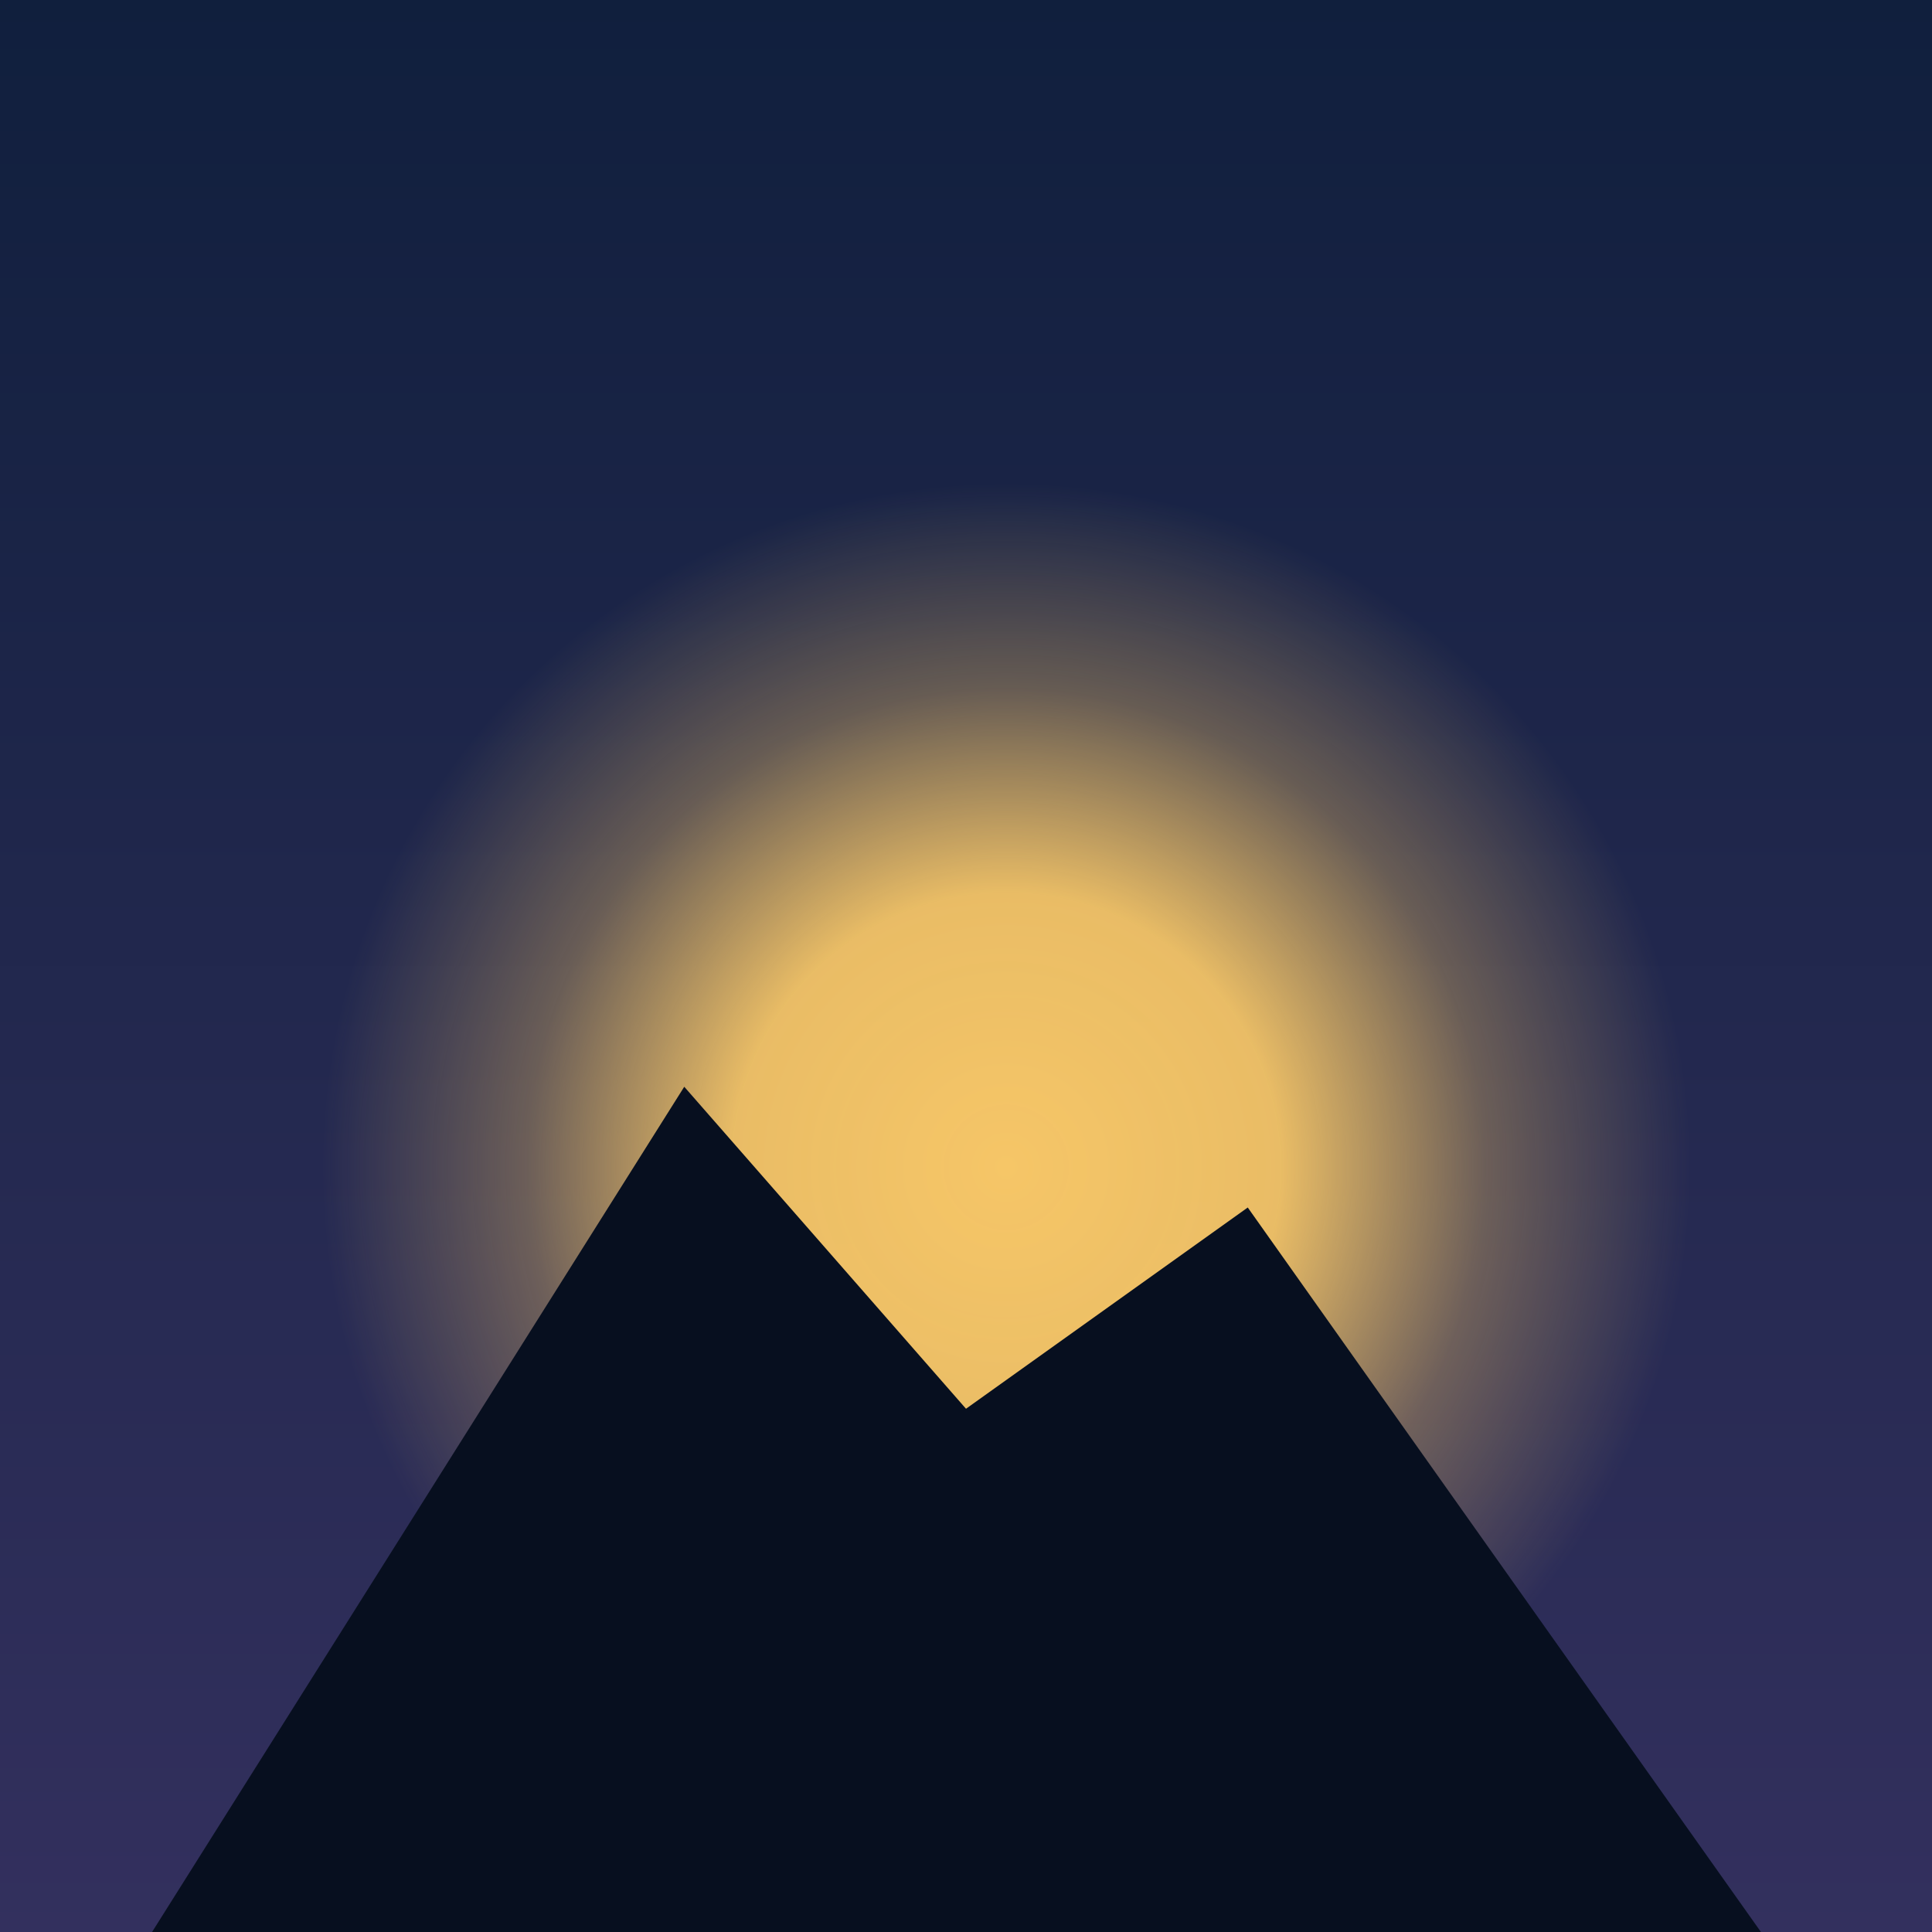
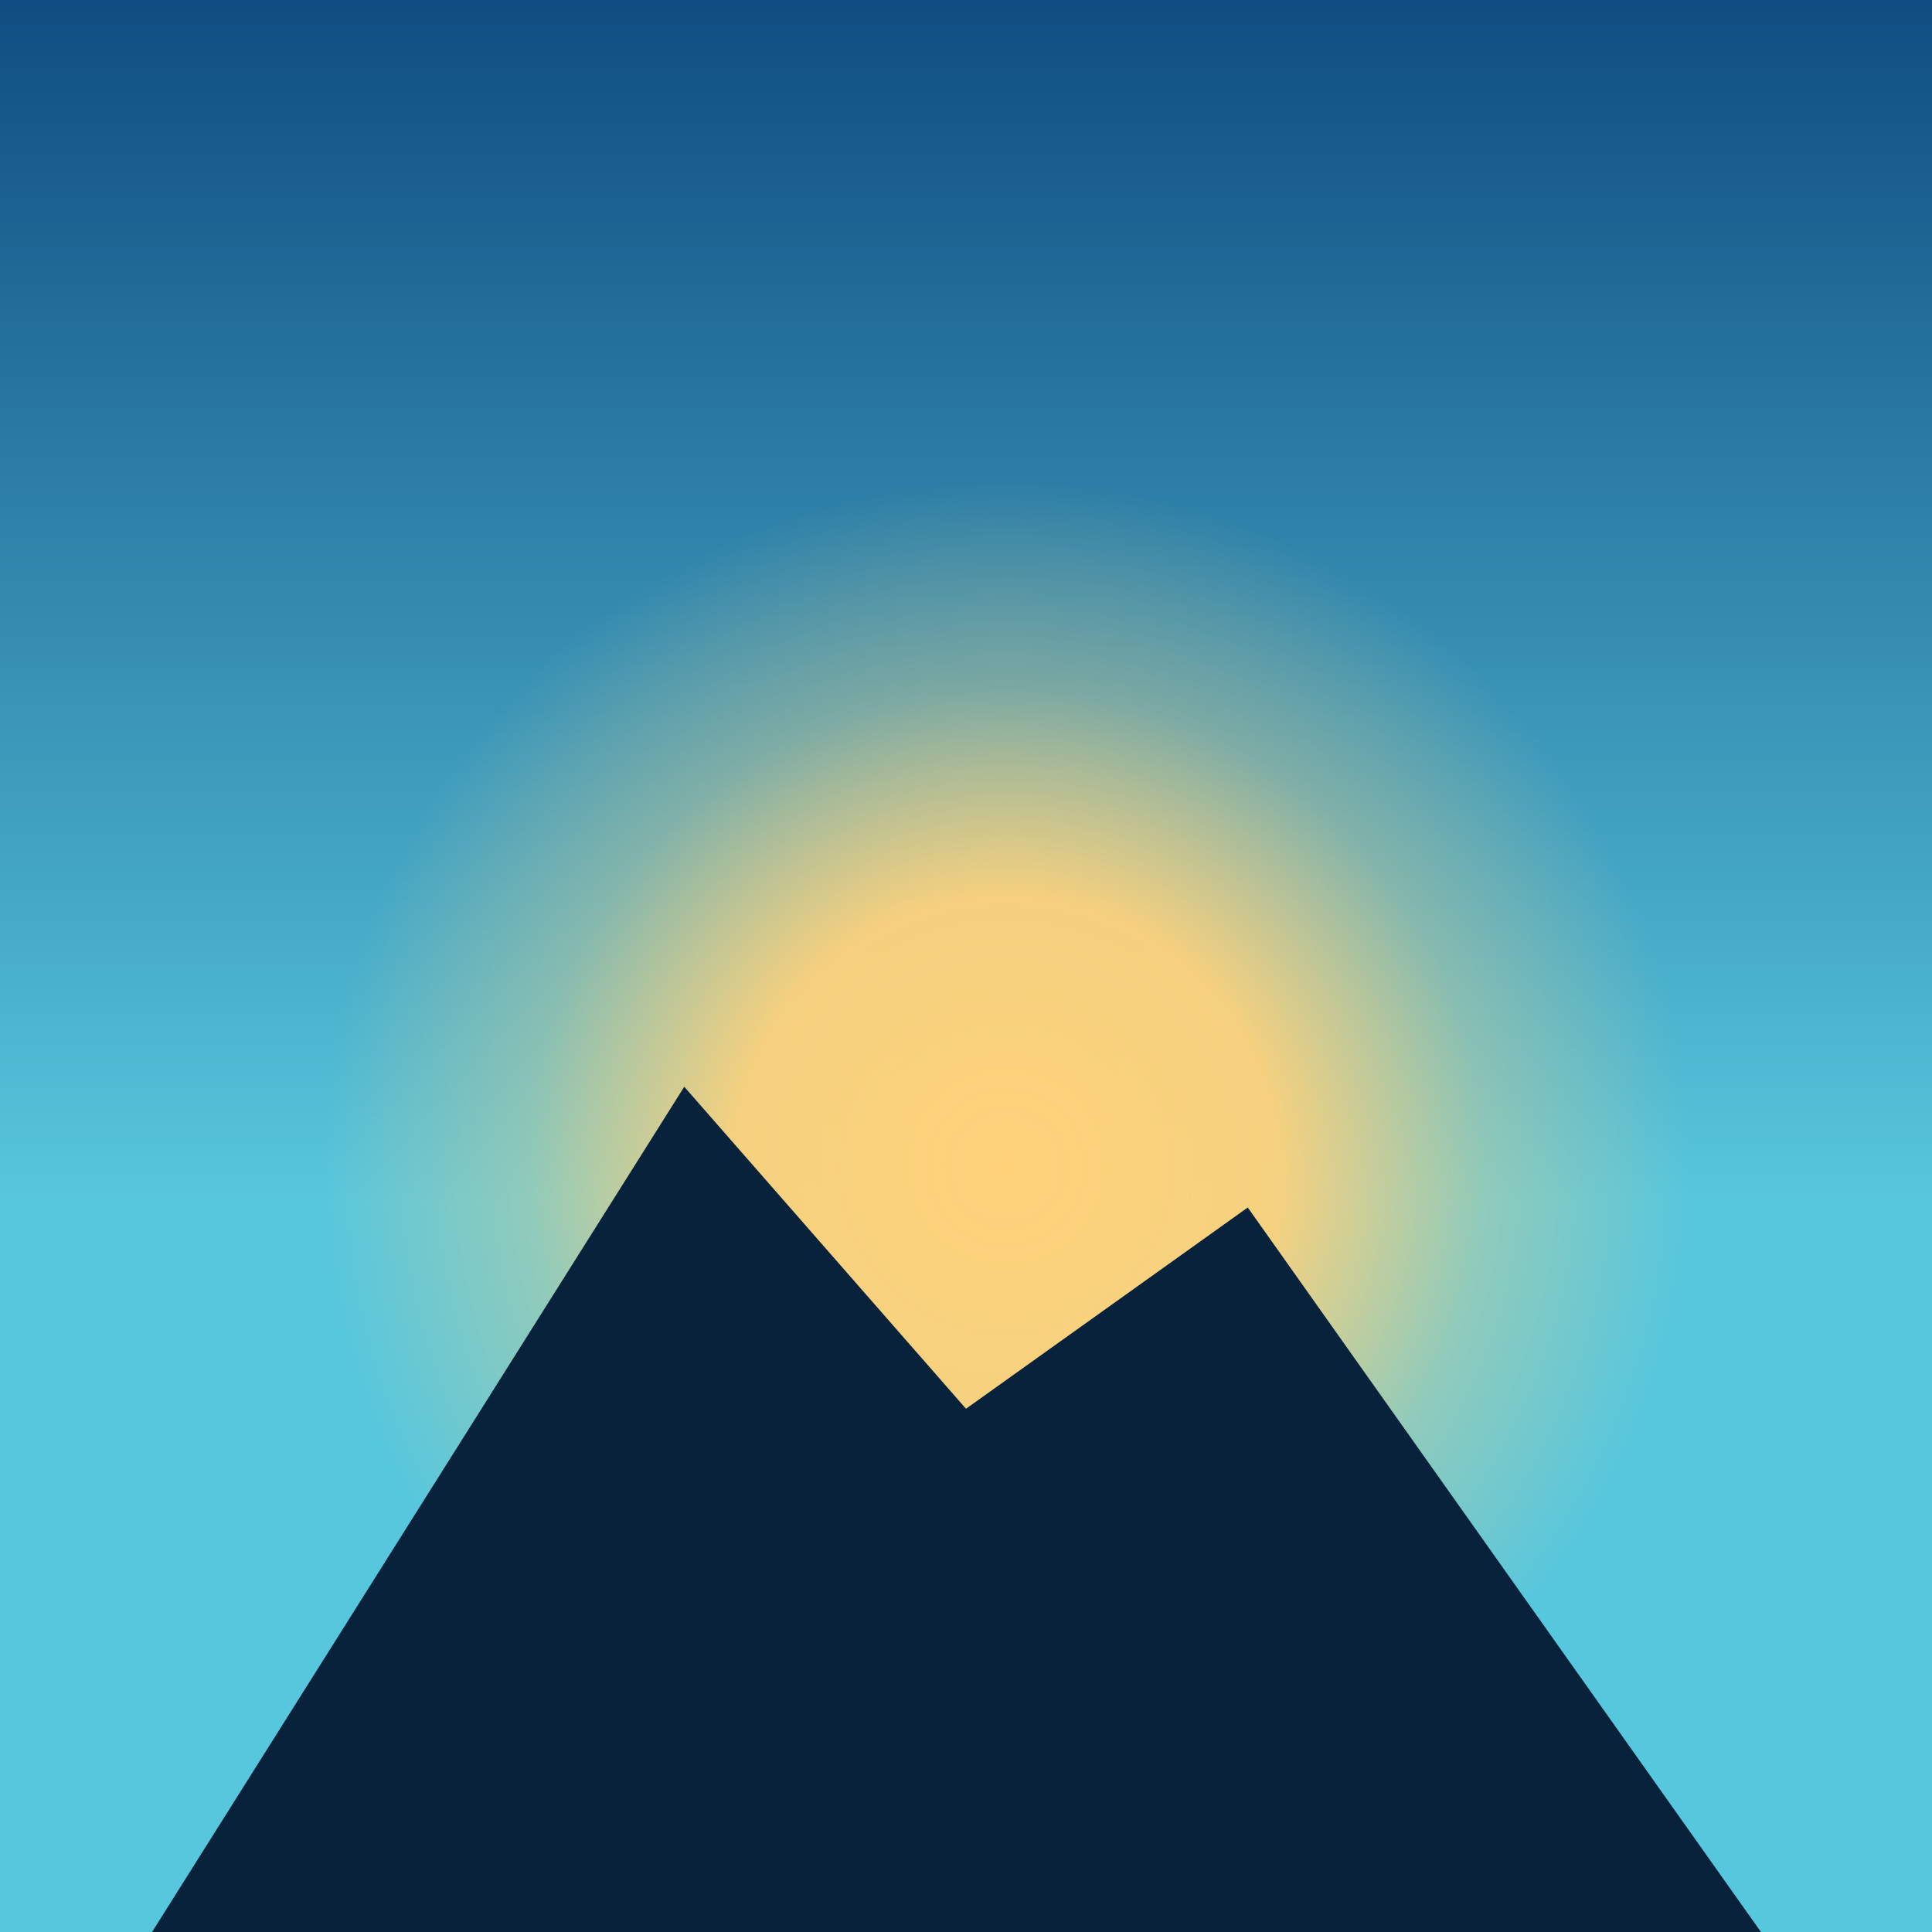
<svg xmlns="http://www.w3.org/2000/svg" viewBox="0 0 48 48" role="img" aria-label="Fajr LMS">
  <defs>
    <linearGradient id="sky" x1="0" y1="0" x2="0" y2="1">
-       <stop offset="0" stop-color="#101f3d" />
-       <stop offset="1" stop-color="#33305e" />
+       <stop offset="0" stop-color="#0f4c81" />
+       <stop offset="0.62" stop-color="#57c7dd" />
    </linearGradient>
    <radialGradient id="sun" cx="0.5" cy="0.5" r="0.5">
-       <stop offset="0" stop-color="#f6c667" stop-opacity="1" />
-       <stop offset="0.4" stop-color="#f6c667" stop-opacity="0.94" />
-       <stop offset="0.7" stop-color="#f6c667" stop-opacity="0.34" />
-       <stop offset="1" stop-color="#f6c667" stop-opacity="0" />
+       <stop offset="0" stop-color="#ffd27a" stop-opacity="1" />
+       <stop offset="0.4" stop-color="#ffd27a" stop-opacity="0.94" />
+       <stop offset="0.7" stop-color="#ffd27a" stop-opacity="0.34" />
+       <stop offset="1" stop-color="#ffd27a" stop-opacity="0" />
    </radialGradient>
  </defs>
  <rect width="48" height="48" fill="url(#sky)" />
  <circle cx="25" cy="29" r="17" fill="url(#sun)" />
-   <path d="M0 54 17 27 24 35 31 30 48 54 48 64 0 64Z" fill="#070f1f" />
+   <path d="M0 54 17 27 24 35 31 30 48 54 48 64 0 64Z" fill="#07223a" />
</svg>
